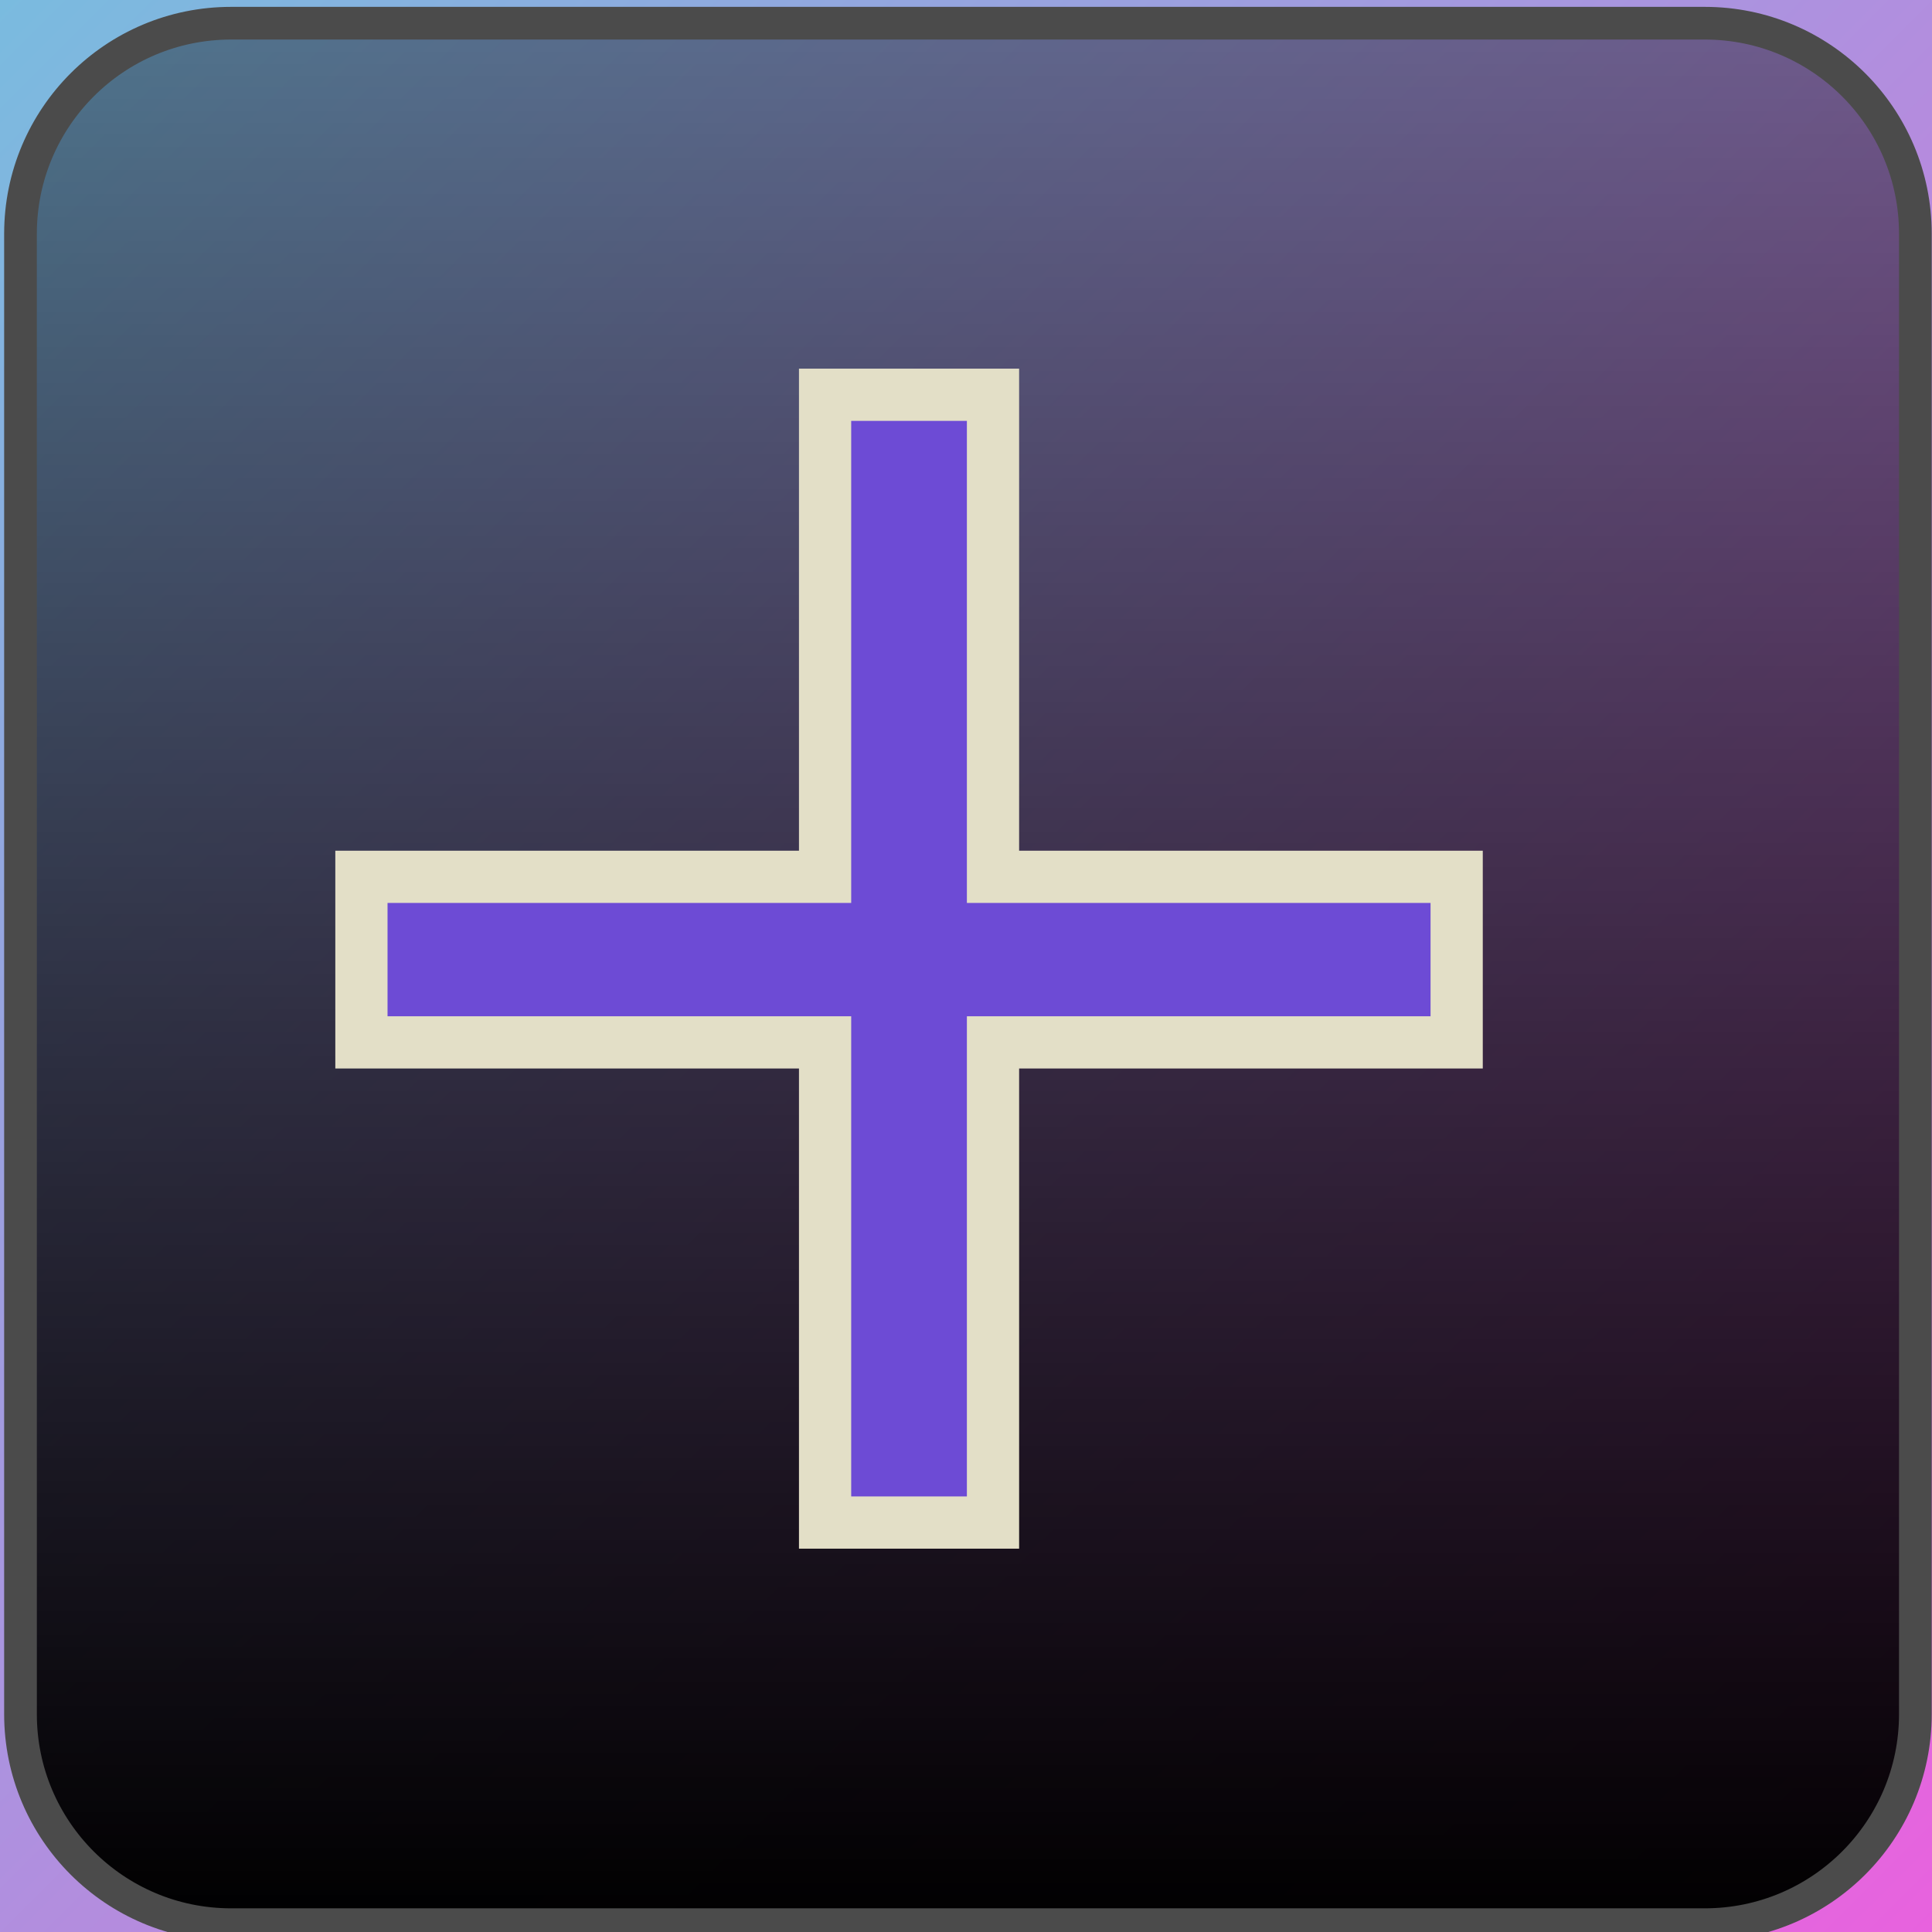
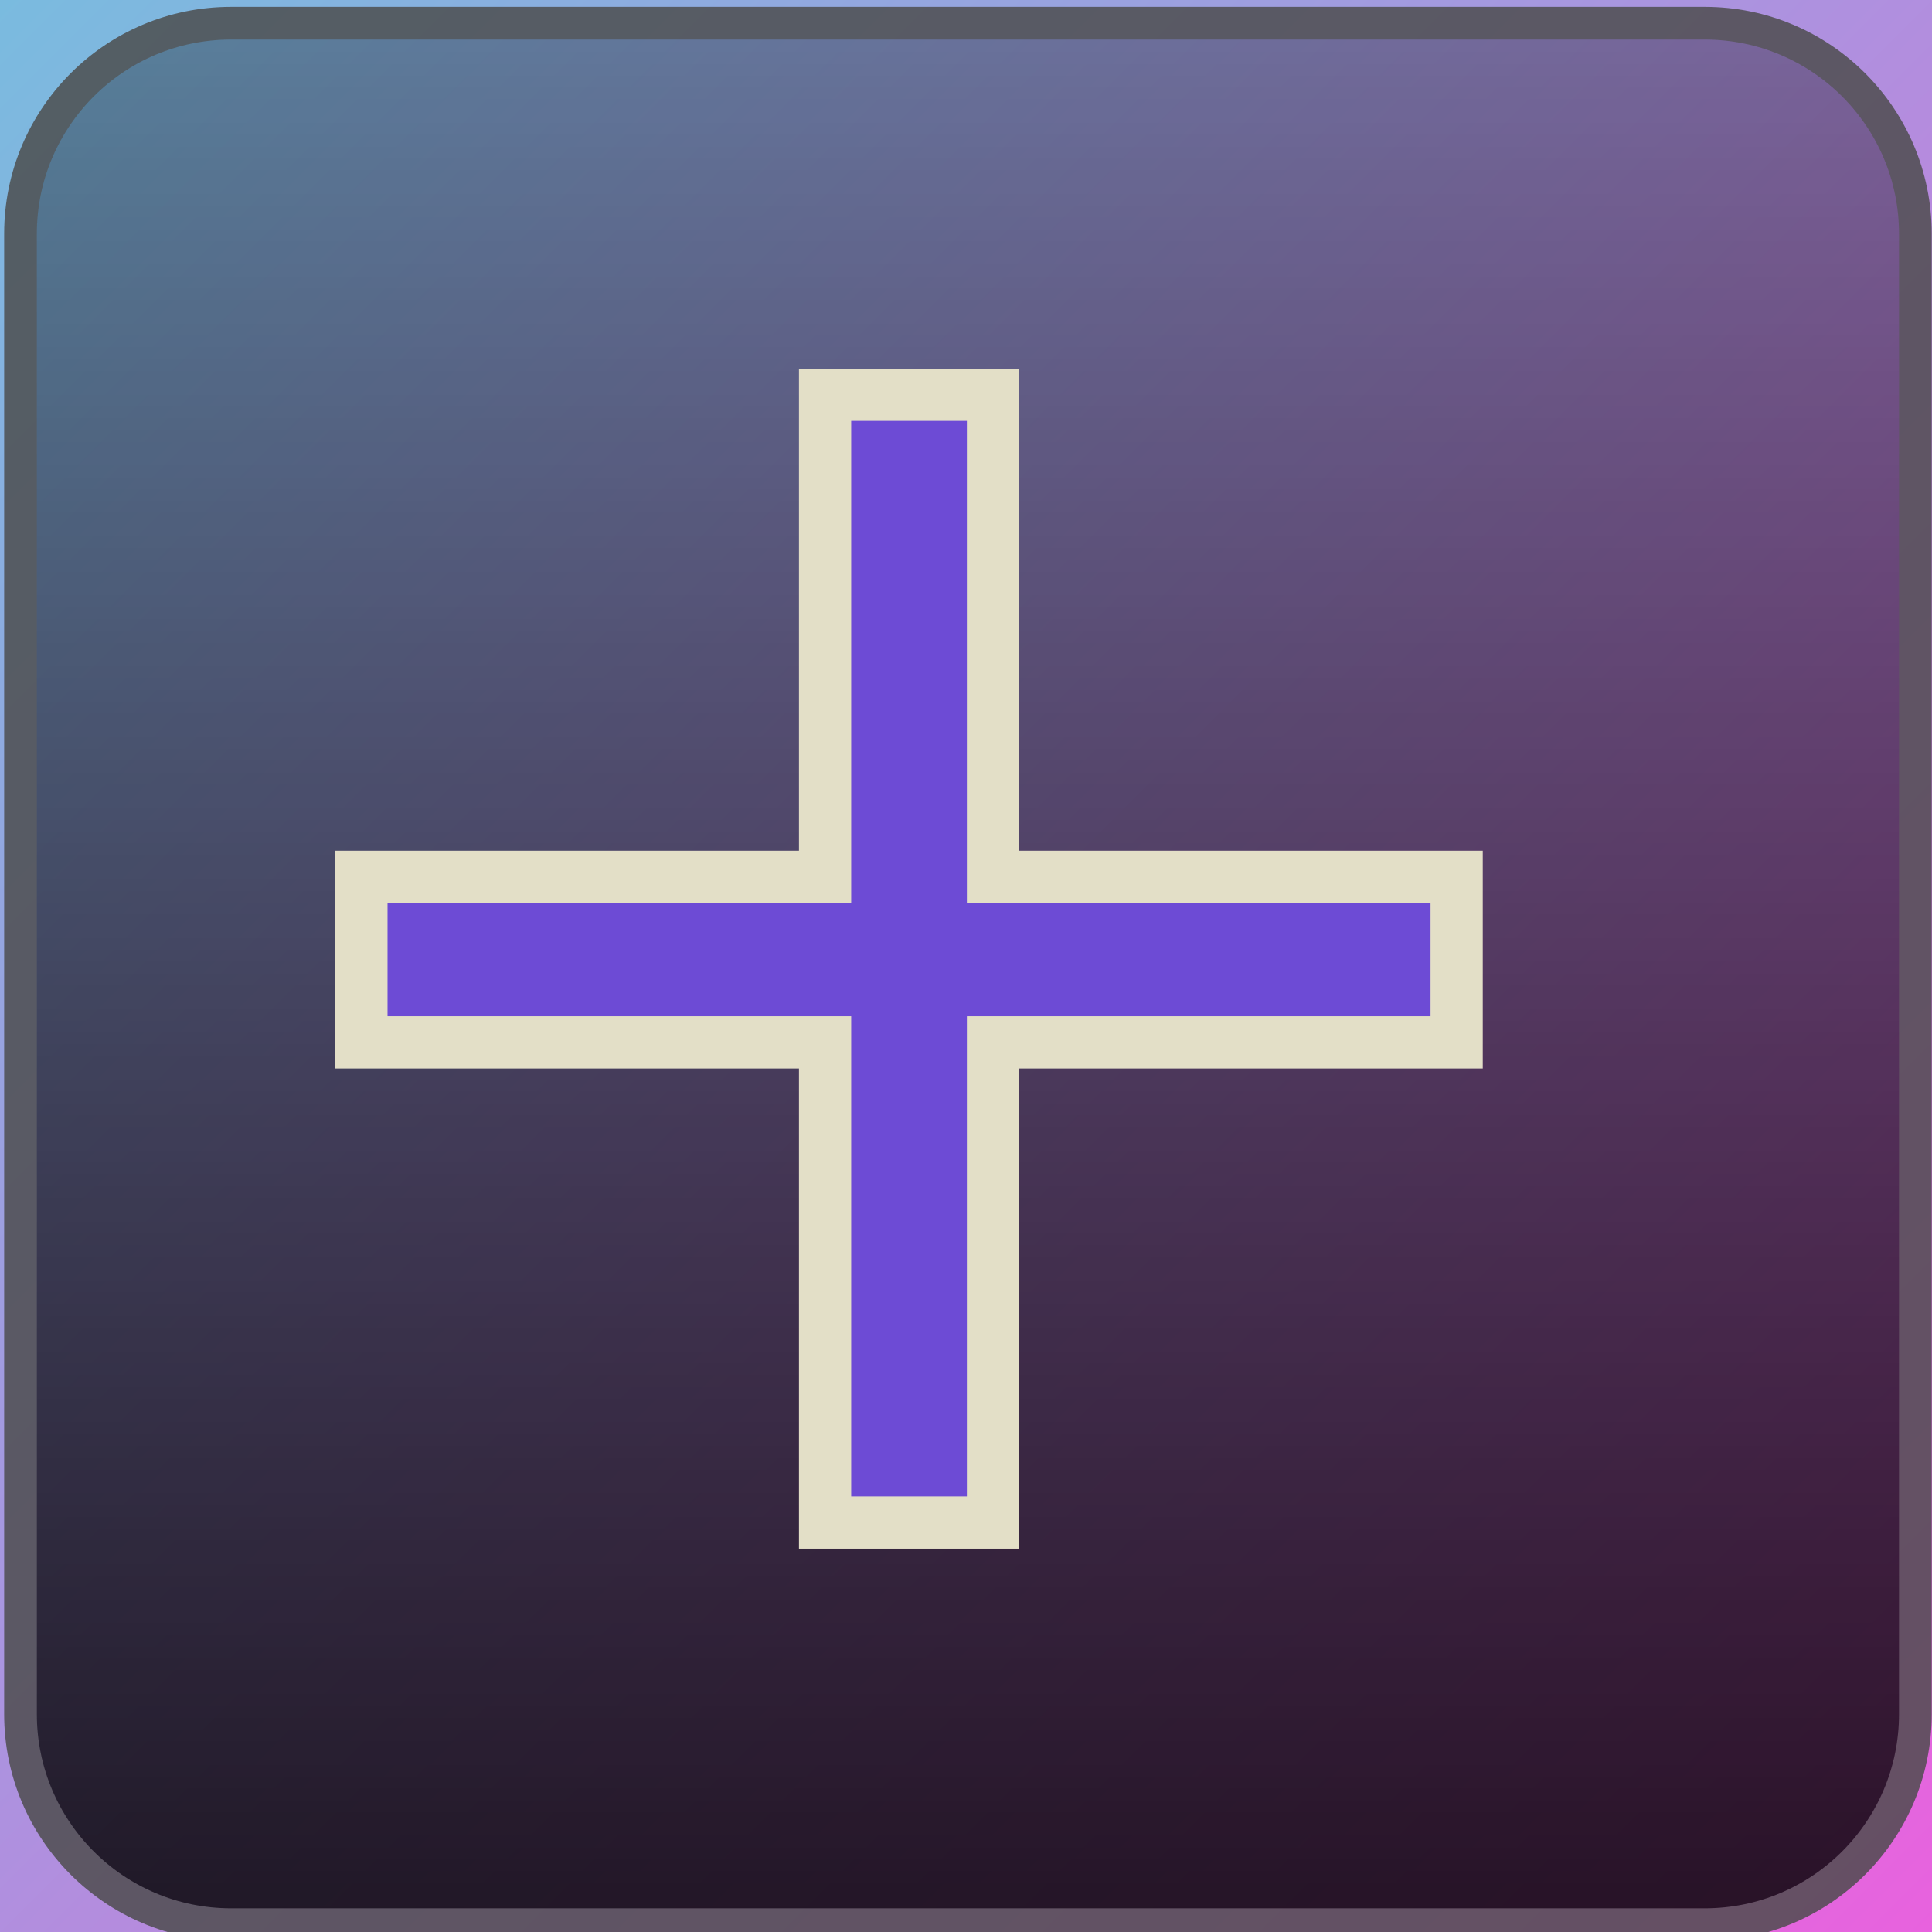
<svg xmlns="http://www.w3.org/2000/svg" xmlns:xlink="http://www.w3.org/1999/xlink" width="64" height="64" id="svg2" version="1.1">
  <defs id="defs4">
    <linearGradient id="linearGradient3851">
      <stop style="stop-color:#d42aff;stop-opacity:1;" offset="0" id="stop3853" />
      <stop style="stop-color:#d42aff;stop-opacity:0;" offset="1" id="stop3855" />
    </linearGradient>
    <linearGradient id="linearGradient3833">
      <stop style="stop-color:#000000;stop-opacity:1;" offset="0" id="stop3835" />
      <stop style="stop-color:#000000;stop-opacity:0.369;" offset="1" id="stop3837" />
    </linearGradient>
    <linearGradient id="linearGradient3775">
      <stop style="stop-color:#7abbdf;stop-opacity:1;" offset="0" id="stop3777" />
      <stop style="stop-color:#e862de;stop-opacity:1;" offset="1" id="stop3779" />
    </linearGradient>
    <linearGradient xlink:href="#linearGradient3775" id="linearGradient3815" x1="0" y1="0" x2="64" y2="64" gradientUnits="userSpaceOnUse" />
    <linearGradient xlink:href="#linearGradient3833" id="linearGradient3857" x1="30" y1="54" x2="30" y2="9" gradientUnits="userSpaceOnUse" gradientTransform="matrix(1.394893,0,0,1.39974,-13.27022,3081.258)" />
  </defs>
  <g id="layer1" transform="translate(0,-3093.087)">
    <rect style="color:#000000;fill:url(#linearGradient3815);fill-opacity:1;fill-rule:nonzero;stroke:none;stroke-width:4.4;stroke-linecap:butt;stroke-linejoin:miter;stroke-miterlimit:4;stroke-opacity:1;stroke-dasharray:none;stroke-dashoffset:0;marker:none;visibility:visible;display:inline;overflow:visible;enable-background:accumulate" id="rect2987" width="64" height="64" x="0" y="0" transform="translate(0,3093.087)" />
-     <rect style="color:#000000;fill:url(#linearGradient3857);fill-opacity:1;fill-rule:nonzero;stroke:#4b4b4b;stroke-width:1.083;stroke-miterlimit:4;stroke-opacity:1;stroke-dasharray:none;marker:none;visibility:visible;display:inline;overflow:visible;enable-background:accumulate" id="rect3849" width="62.77" height="62.988" x="0.679" y="3093.856" rx="6.974" />
+     <rect style="color:#000000;fill:url(#linearGradient3857);fill-opacity:1;fill-rule:nonzero;stroke:#4b4b4b;stroke-width:1.083;stroke-miterlimit:4;stroke-opacity:1;stroke-dasharray:none;marker:none;visibility:visible;display:inline;overflow:visible;enable-background:accumulate;opacity:0.827" id="rect3849" width="62.77" height="62.988" x="0.679" y="3093.856" rx="6.974" />
    <text xml:space="preserve" style="font-size:77.19px;font-style:normal;font-weight:normal;line-height:125%;letter-spacing:0px;word-spacing:0px;fill:#6d4bd5;fill-opacity:1;stroke:#e3dfc7;stroke-width:1.73;stroke-opacity:1;font-family:Sans;stroke-miterlimit:4;stroke-dasharray:none" x="8.115" y="3152.087" id="text3841">
      <tspan id="tspan3843" x="8.115" y="3152.087" style="stroke-width:1.73;stroke-miterlimit:4;stroke-dasharray:none;fill:#6d4bd5;fill-opacity:1">+</tspan>
    </text>
  </g>
</svg>
